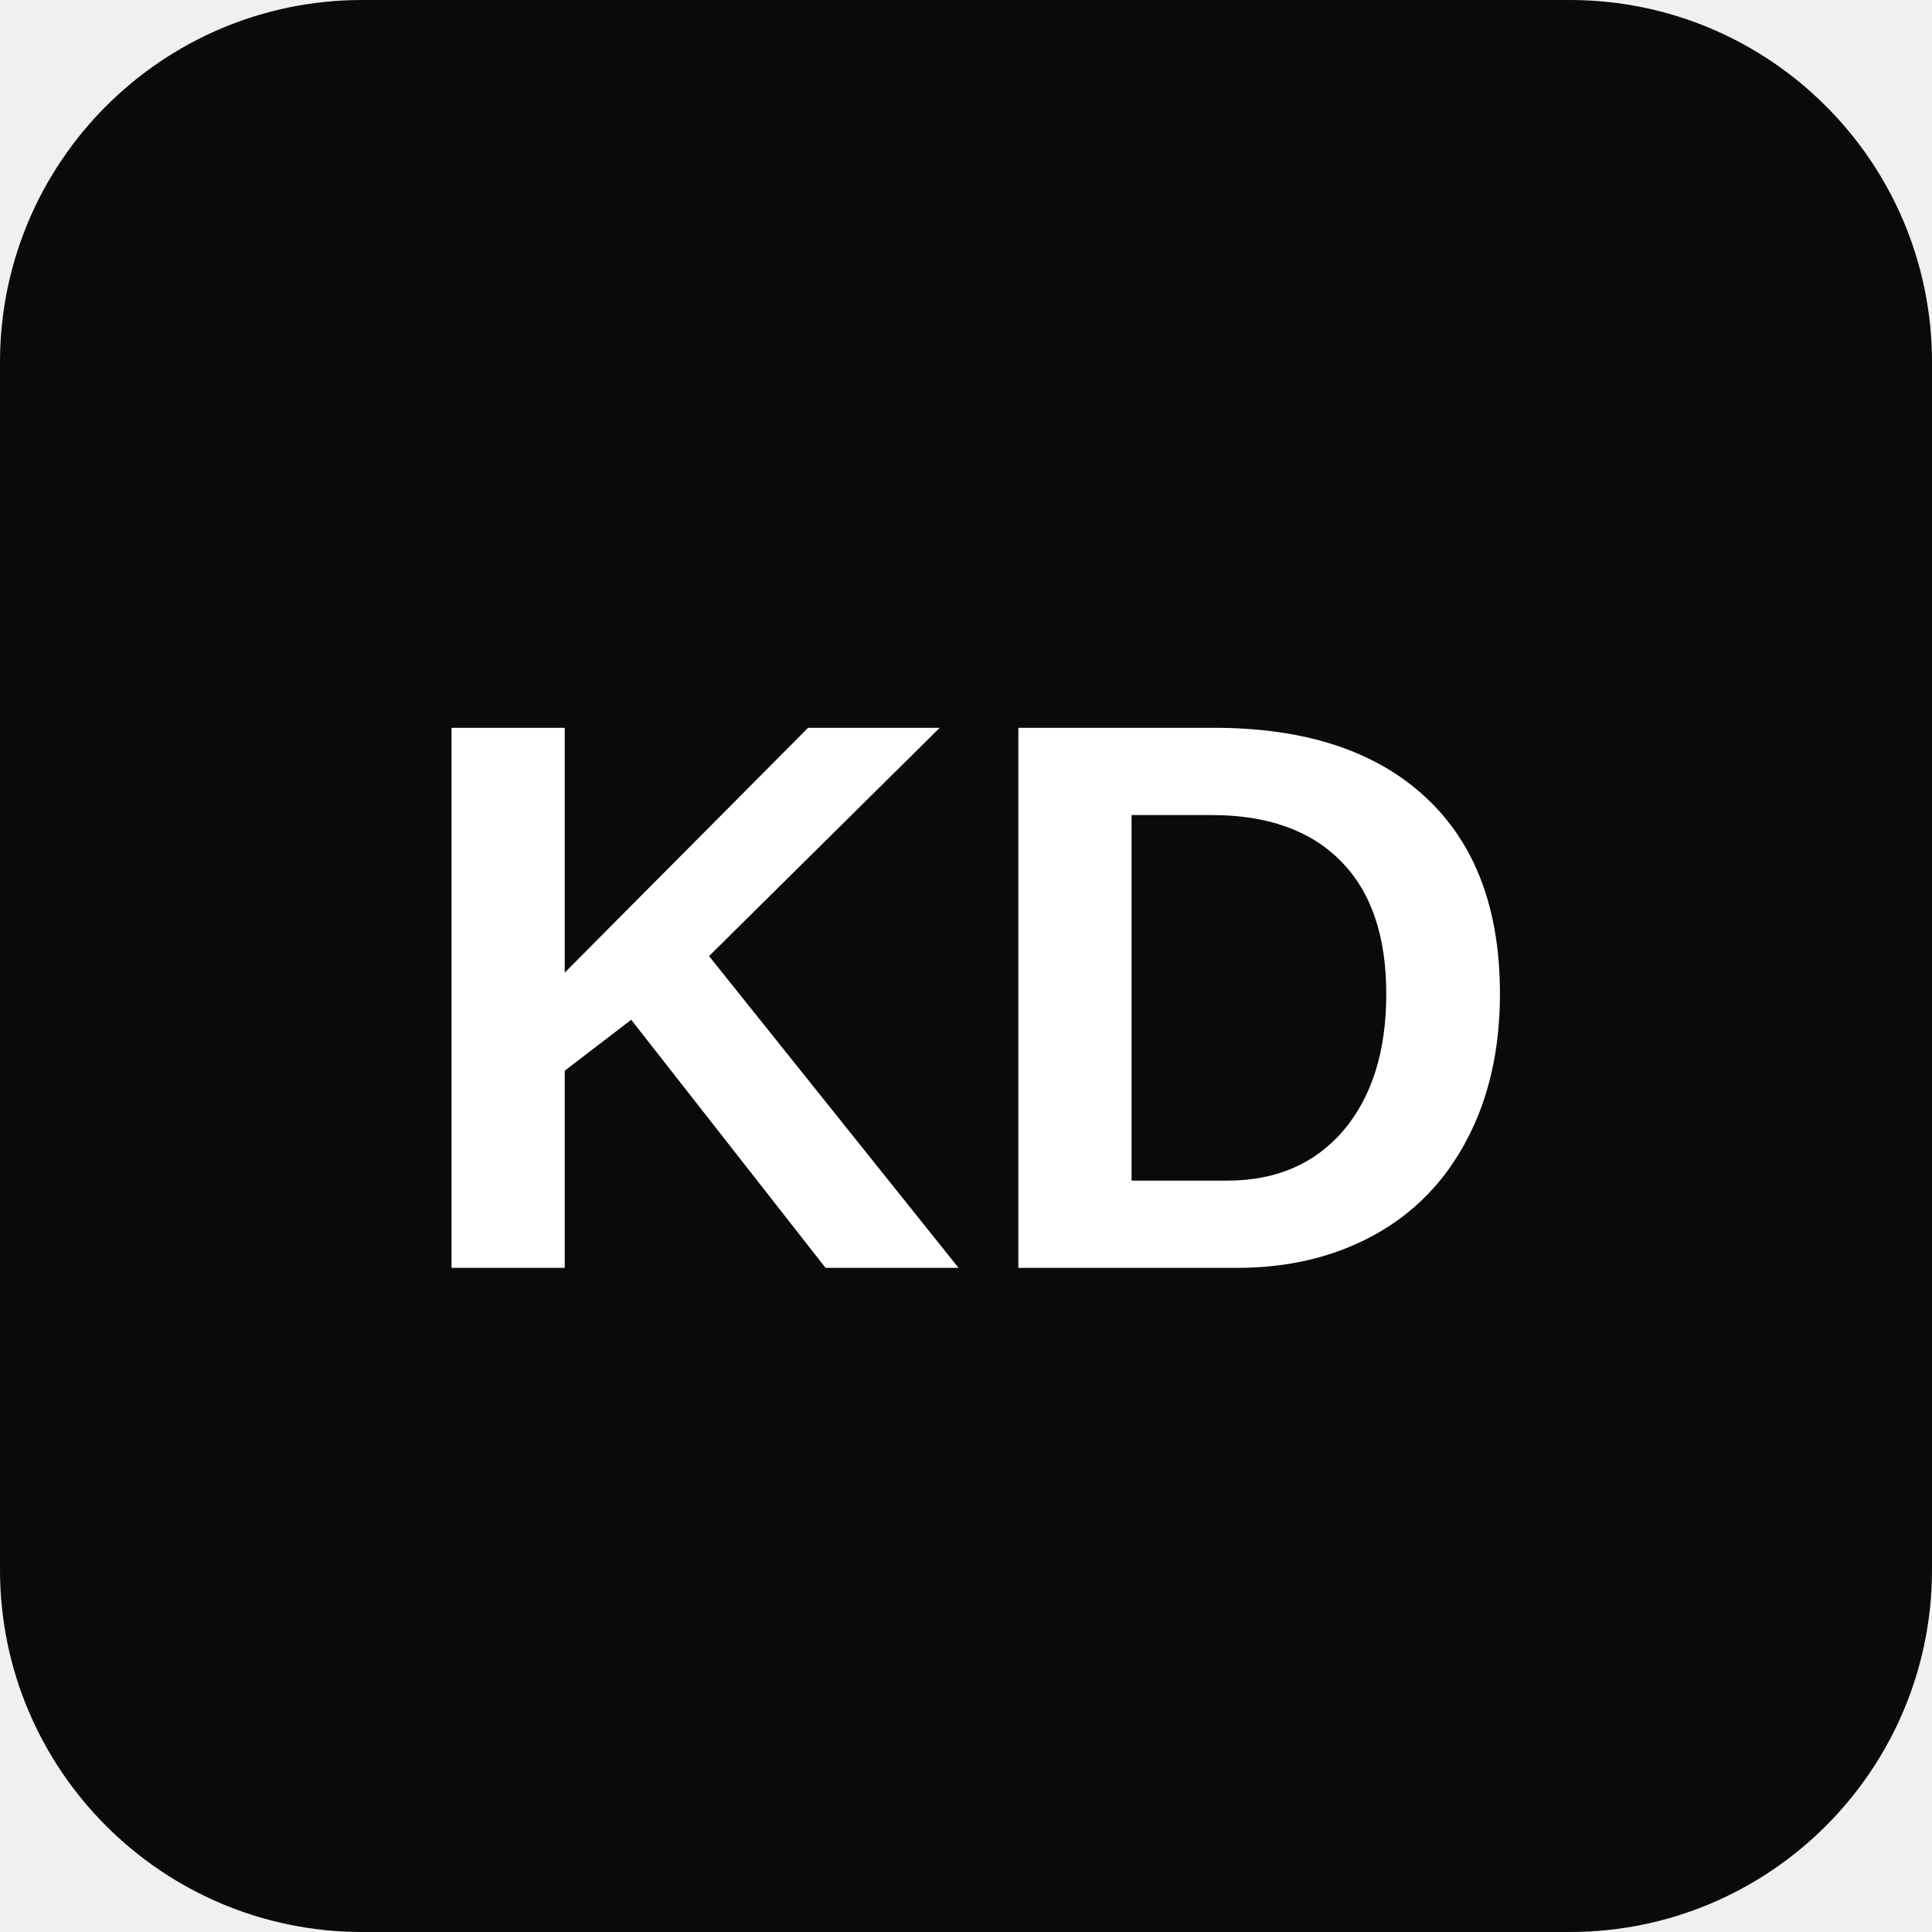
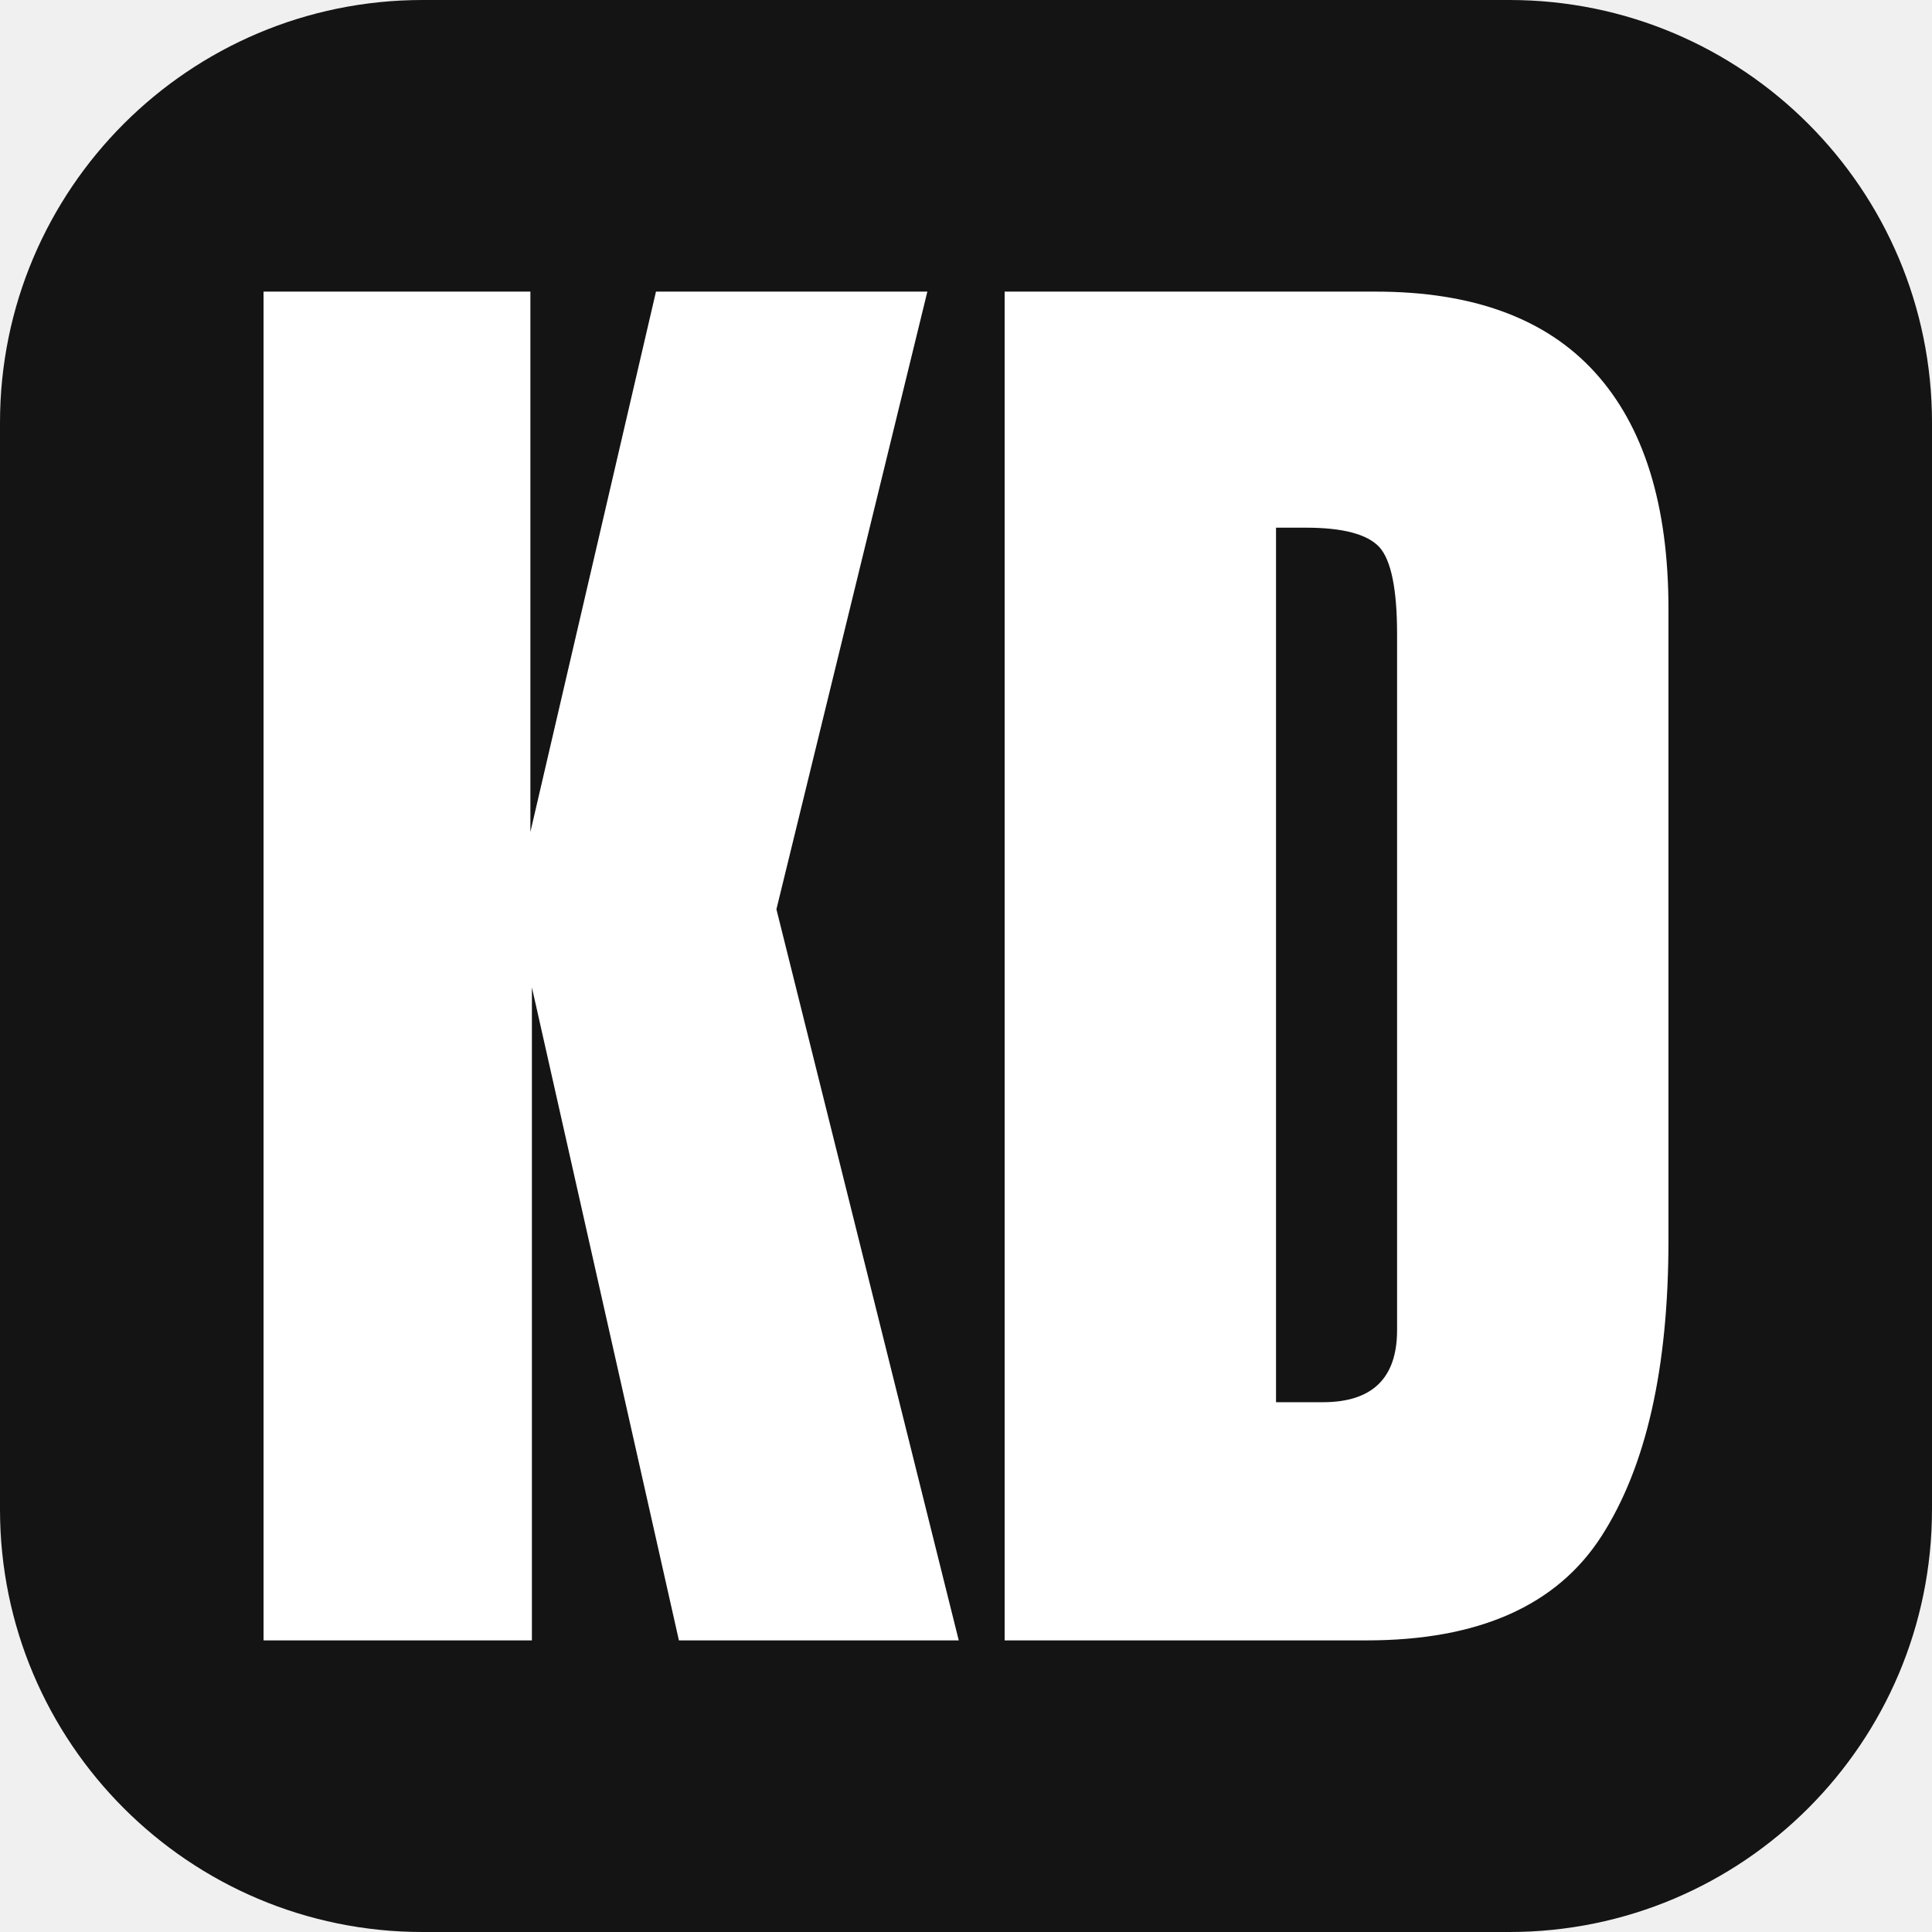
<svg xmlns="http://www.w3.org/2000/svg" viewBox="0 0 64 64">
-   <rect width="64" height="64" rx="12" fill="#0a0a0a" />
-   <text x="32" y="42" font-family="Arial, Helvetica, sans-serif" font-weight="700" font-size="26" fill="#fff" text-anchor="middle">KD</text>
+   <rect width="64" height="64" rx="14" fill="#141414" />
+   <path fill="#fff" d="M17.62 54.34L8.73 54.34L8.73 9.66L17.57 9.66L17.57 27.56L21.73 9.66L30.72 9.66L25.72 30.12L31.76 54.34L22.49 54.34L17.62 32.71L17.62 54.34M45.27 54.34L33.28 54.34L33.28 9.66L45.57 9.66Q50.40 9.66 52.83 12.33Q55.27 15.01 55.27 20.17L55.27 41.09Q55.27 47.44 53.05 50.89Q50.83 54.34 45.27 54.34M42.27 17.48L42.27 46.45L43.82 46.45Q46.28 46.45 46.28 44.06L46.28 21.01Q46.28 18.77 45.69 18.12Q45.09 17.48 43.26 17.48" />
</svg>
